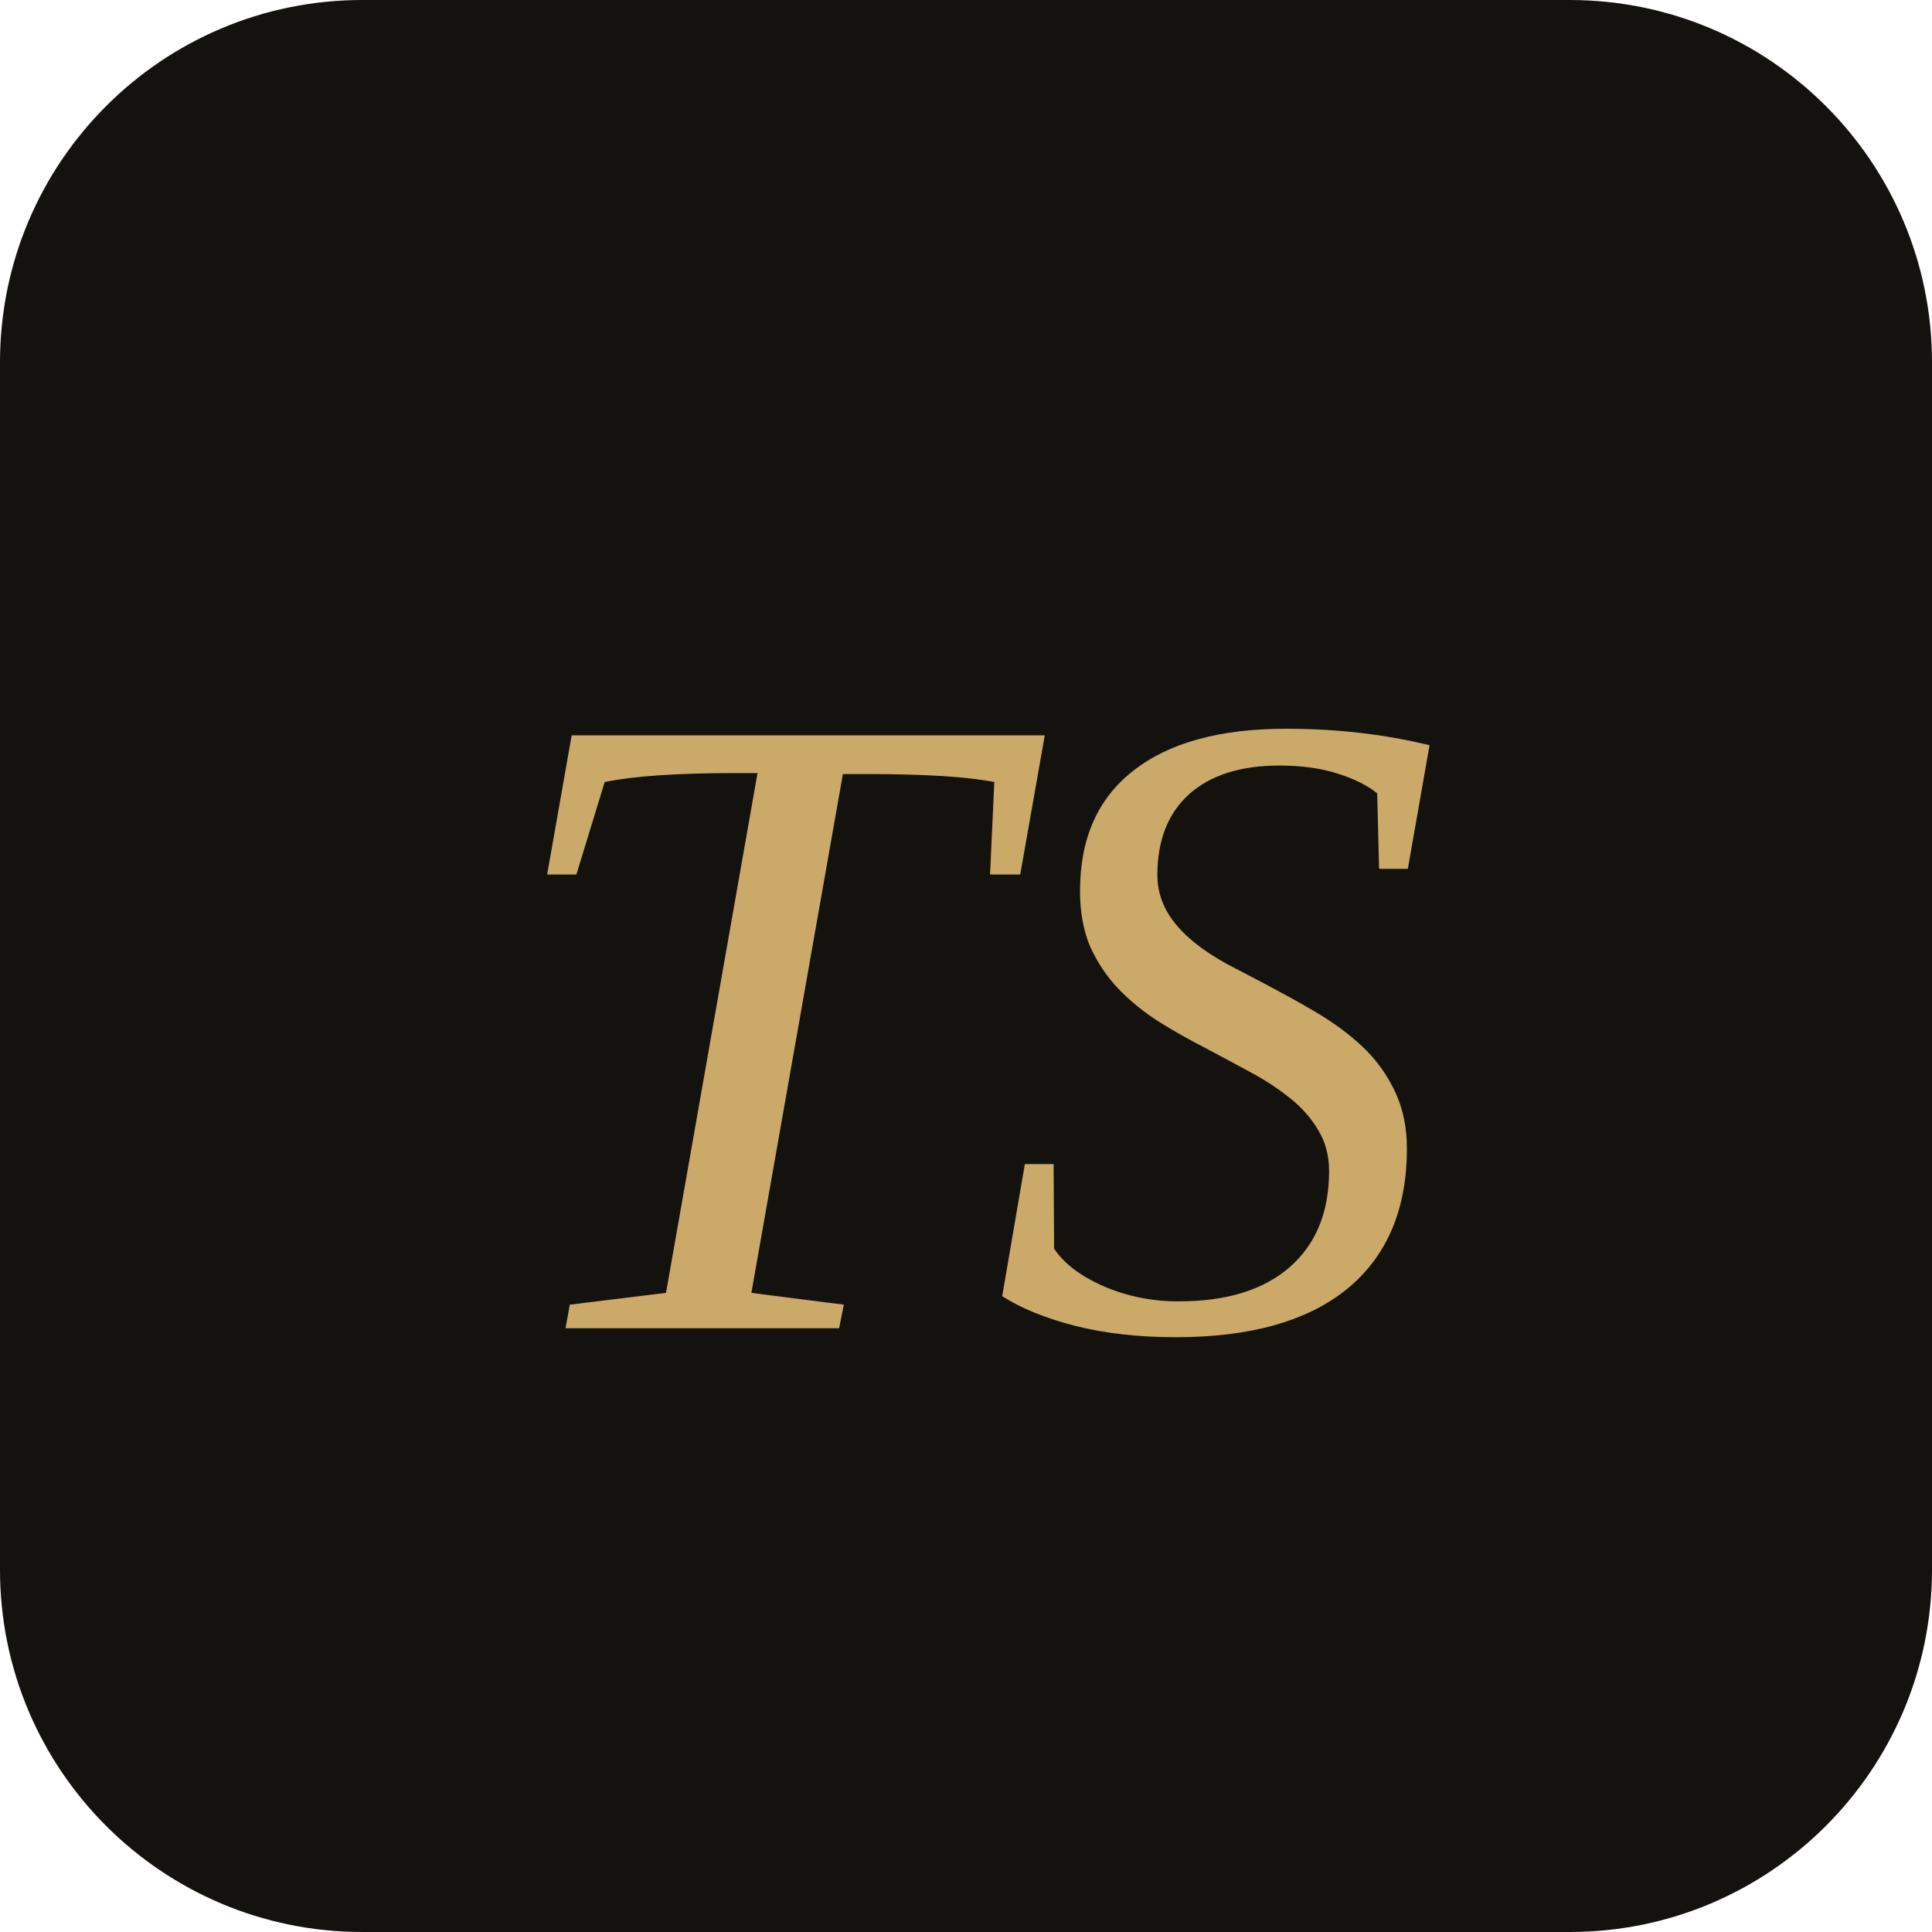
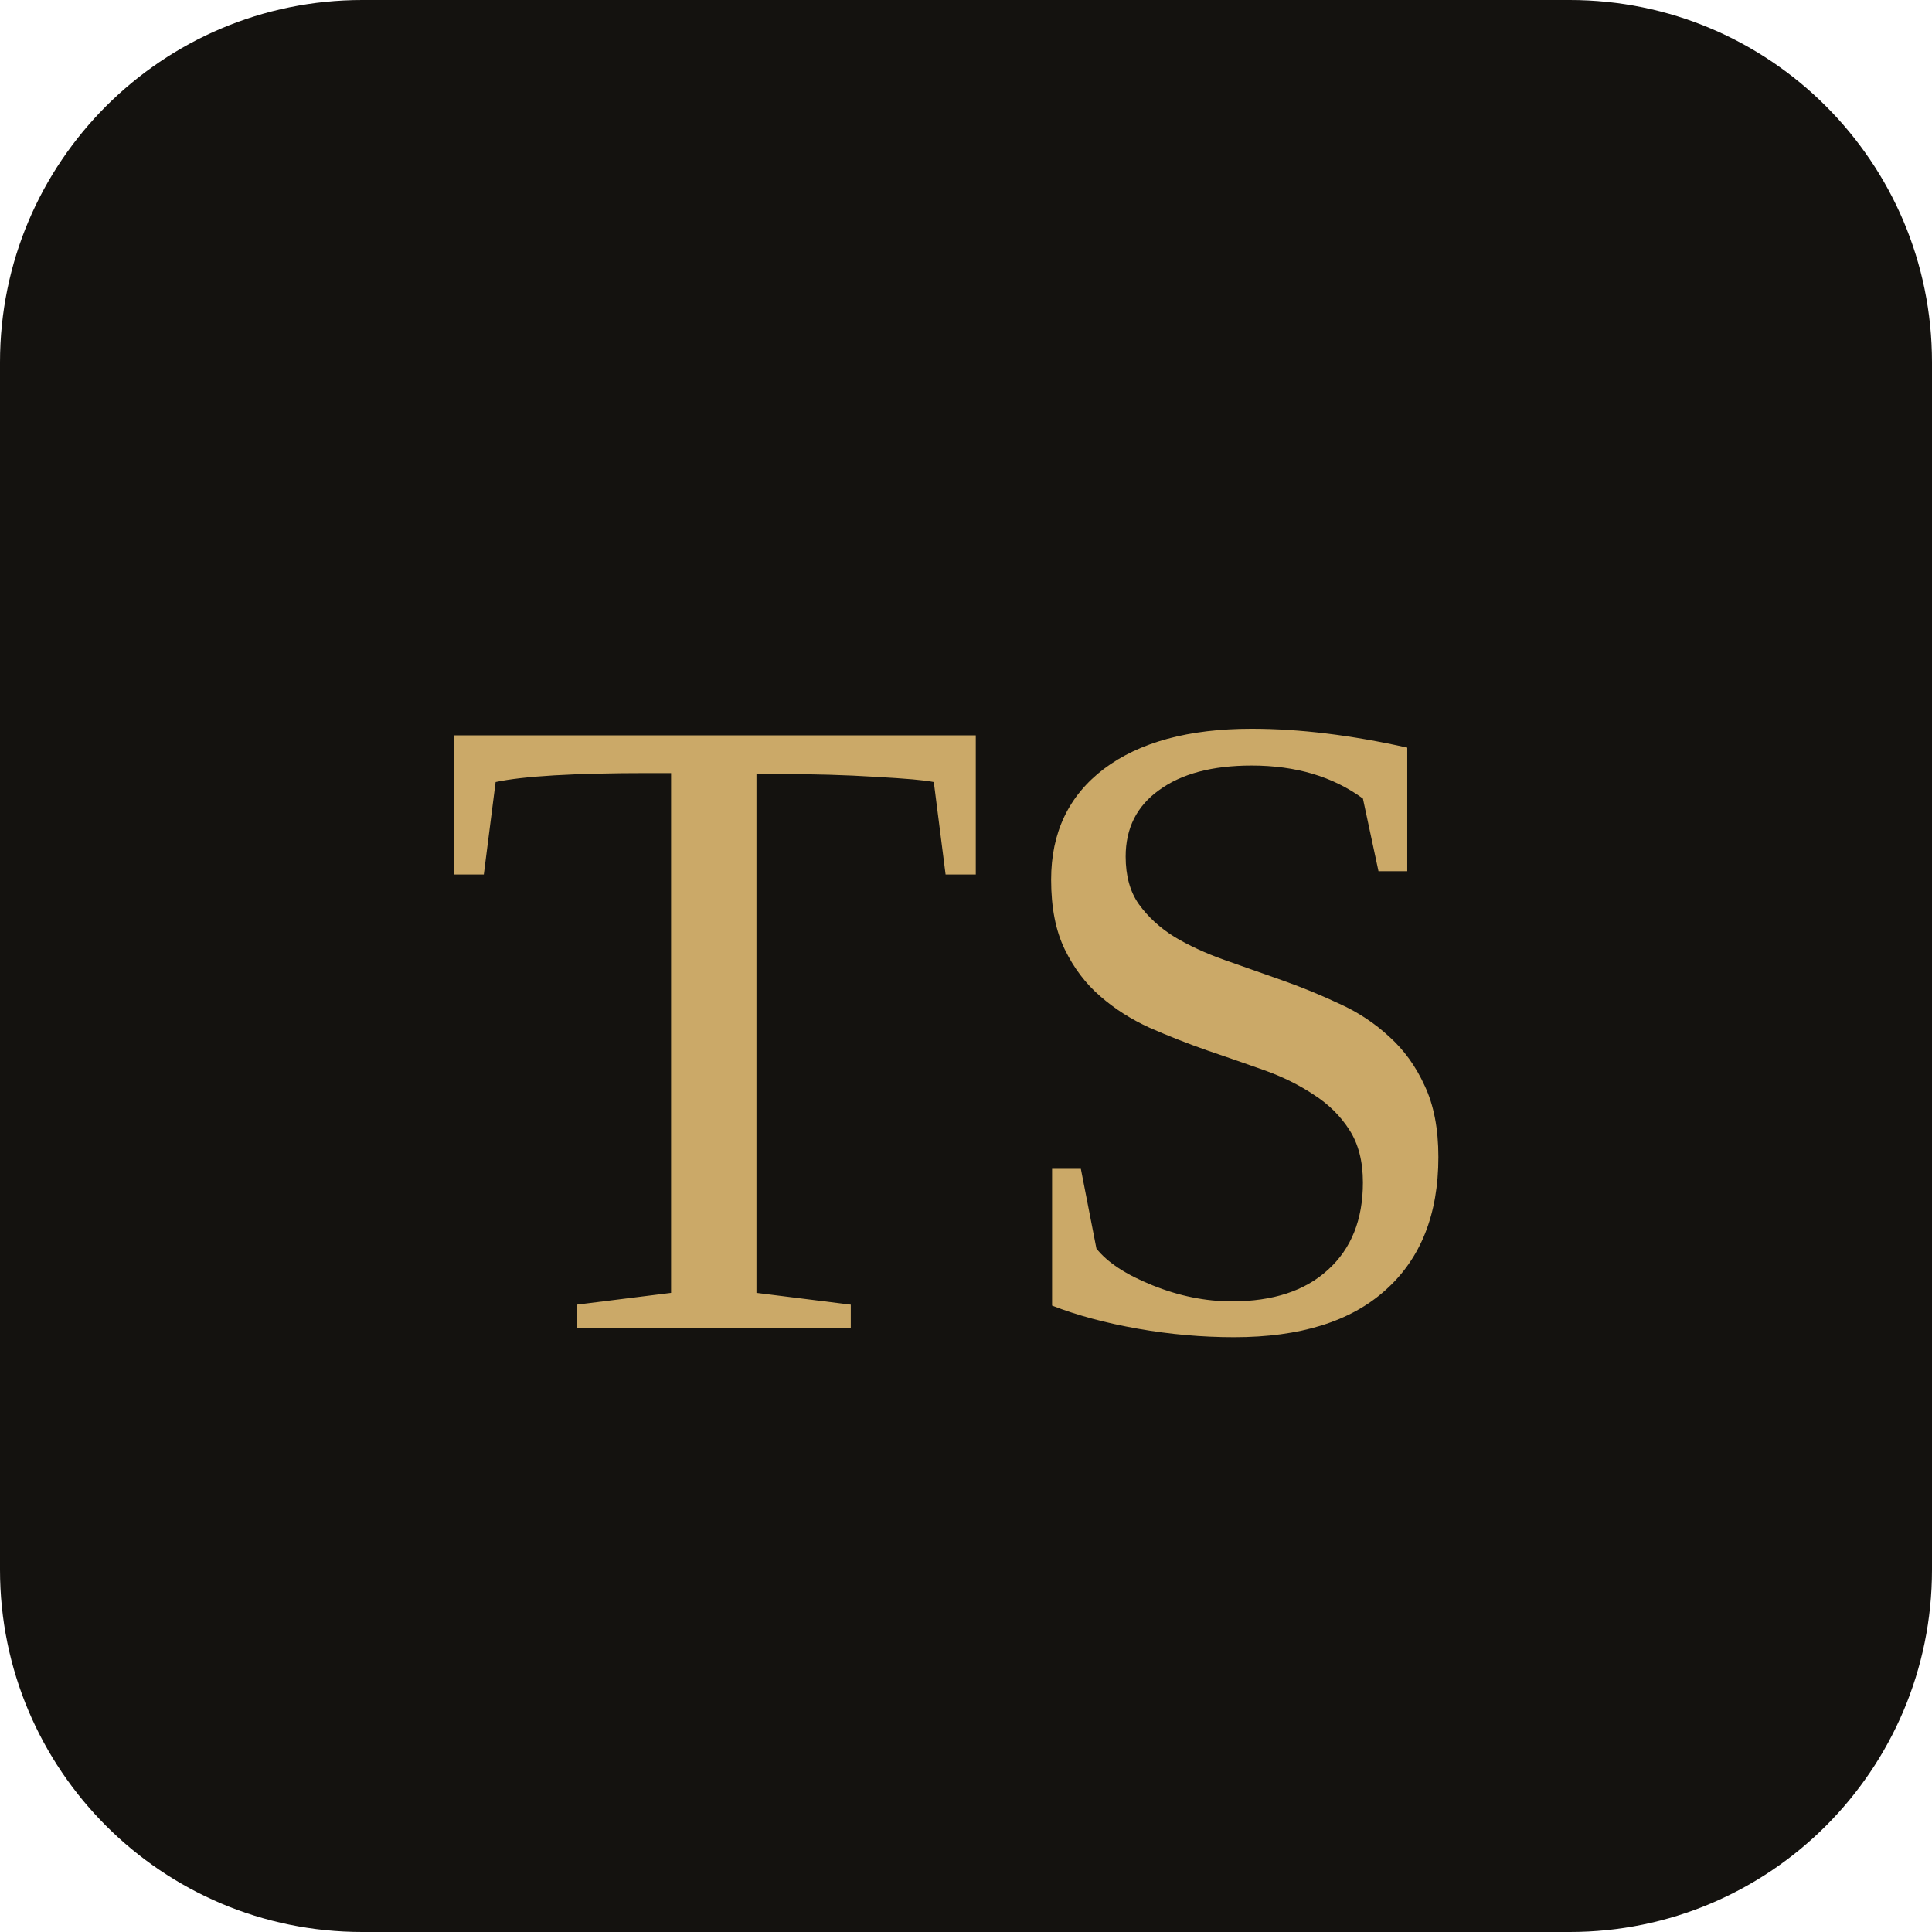
<svg xmlns="http://www.w3.org/2000/svg" viewBox="0 0 64 64" role="img" aria-label="Thomas Scrace">
  <rect width="64" height="64" rx="12" fill="#14120F" />
-   <text x="32" y="44" text-anchor="middle" font-family="Georgia, 'Times New Roman', serif" font-size="30" font-style="italic" fill="#CBA968">TS</text>
+   <text x="32" y="44" text-anchor="middle" font-family="Georgia, 'Times New Roman', serif" font-size="30" fill="#CBA968">TS</text>
</svg>
